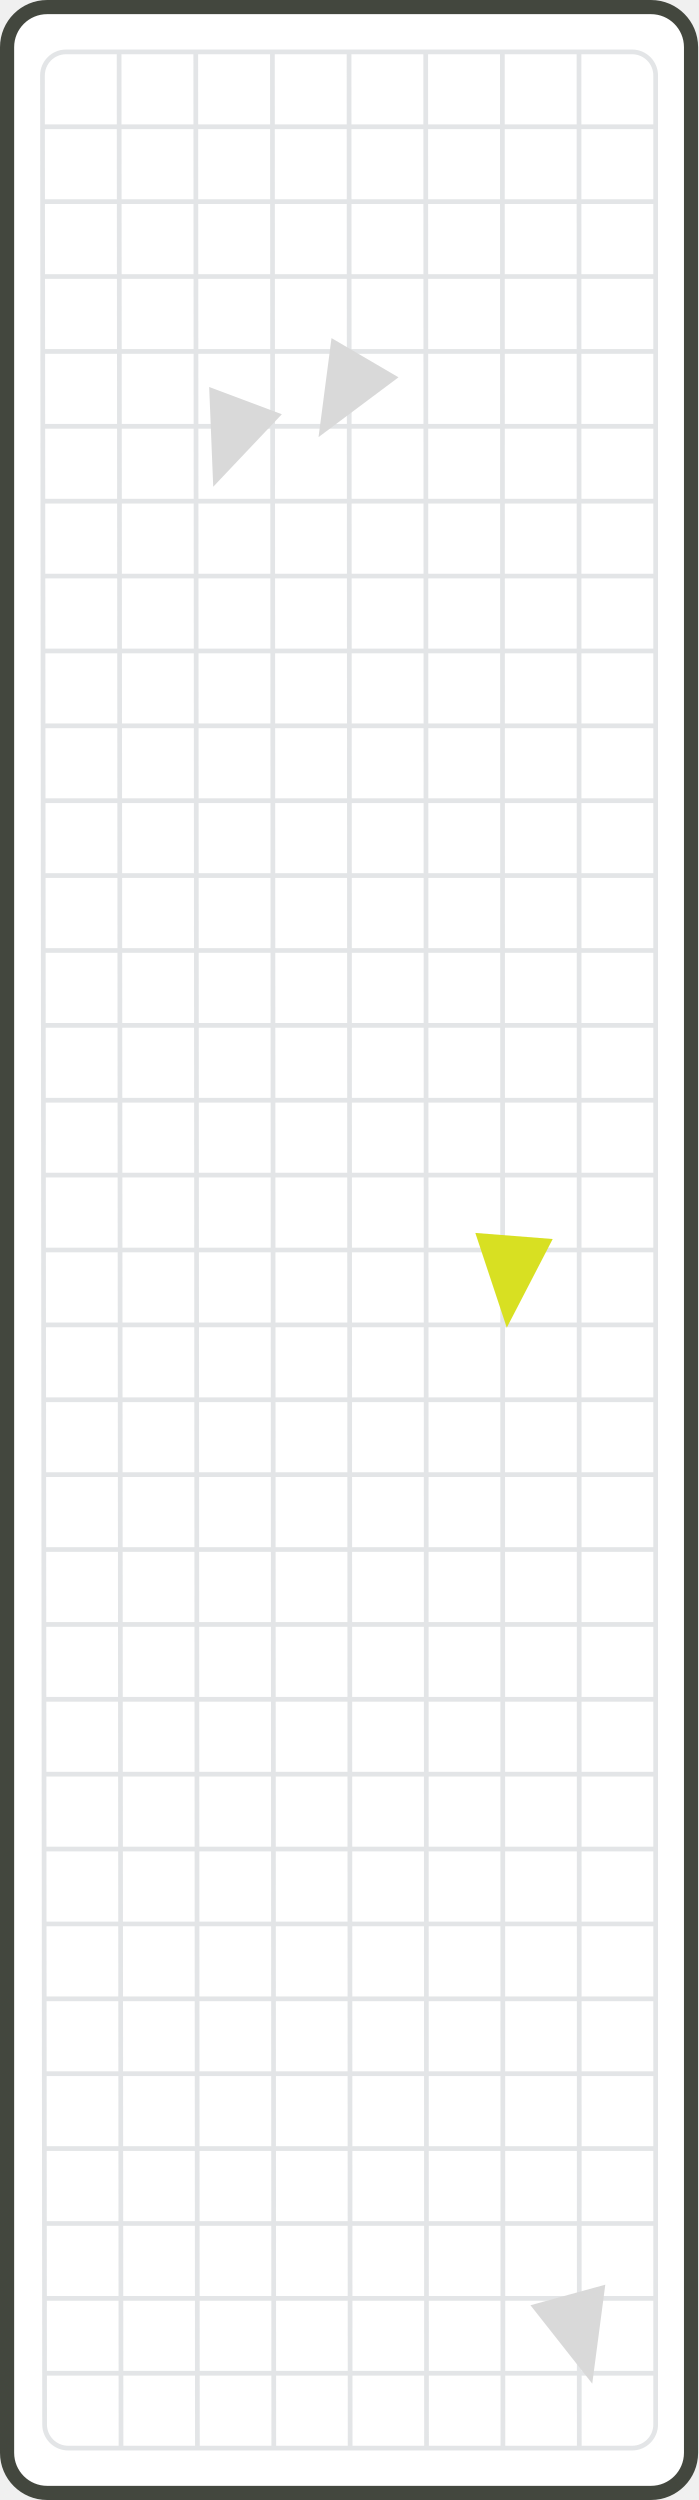
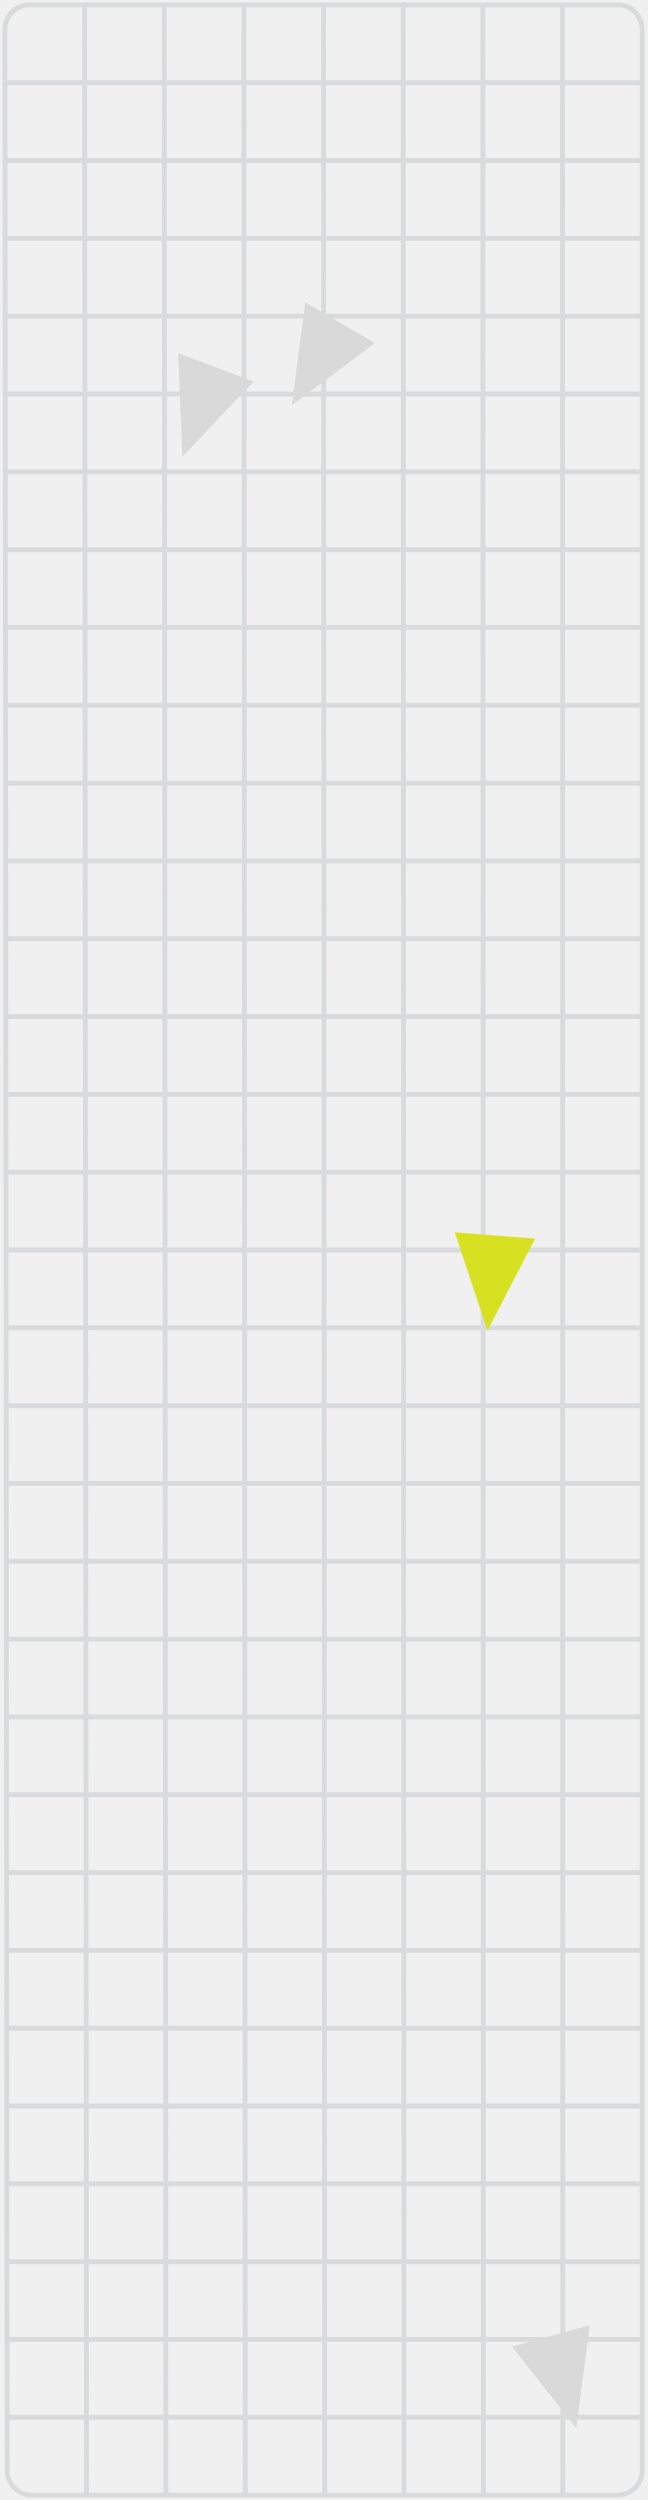
- <svg xmlns="http://www.w3.org/2000/svg" width="148" height="530" viewBox="0 0 148 530" fill="none">
-   <rect x="1.5" y="1.5" width="145" height="527" rx="8.5" fill="white" stroke="#43473E" stroke-width="3" />
-   <path opacity="0.3" d="M9.231 265H139M9.231 265L9.246 280.875M9.231 265L9.217 249.125M139 265V280.875M139 265V249.125M9.347 392H139M9.347 392L9.361 407.875M9.347 392L9.332 376.125M139 392V407.875M139 392V376.125M9.116 138H139M9.116 138L9.13 153.875M9.116 138L9.101 122.125M139 138L139 153.875M139 138L139 122.125M9.173 201.5H139M9.173 201.5L9.188 217.375M9.173 201.5L9.159 185.625M139 201.5V217.375M139 201.5V185.625M9.058 74.5H139M9.058 74.5L9.072 90.375M9.058 74.5L9.043 58.625M139 74.5V90.375M139 74.5V58.625M9.289 328.5H139M9.289 328.5L9.304 344.375M9.289 328.5L9.275 312.625M139 328.5L139 344.375M139 328.5L139 312.625M9.405 455.5H139M9.405 455.5L9.434 487.25M9.405 455.5L9.39 439.625M139 455.5V471.375M139 455.5V439.625M9.434 487.25H139M9.434 487.25L9.448 503.125M139 487.25V503.125M139 487.25V471.375M9.376 423.75H139M9.376 423.75L9.39 439.625M9.376 423.75L9.361 407.875M139 423.75V439.625M139 423.75V407.875M9.318 360.25H139M9.318 360.25L9.332 376.125M9.318 360.25L9.304 344.375M139 360.25V376.125M139 360.25V344.375M9.26 296.75H139M9.26 296.75L9.275 312.625M9.26 296.75L9.246 280.875M139 296.75V312.625M139 296.75V280.875M9.202 233.25H139M9.202 233.25L9.217 249.125M9.202 233.25L9.188 217.375M139 233.25V249.125M139 233.25V217.375M9.145 169.75H139M9.145 169.75L9.159 185.625M9.145 169.75L9.13 153.875M139 169.75V185.625M139 169.75V153.875M9.087 106.25H139M9.087 106.25L9.101 122.125M9.087 106.25L9.072 90.375M139 106.25V122.125M139 106.25V90.375M9.029 42.75H139M9.029 42.75L9.043 58.625M9.029 42.75L9.014 26.875M139 42.75V58.625M139 42.75V26.875M74.231 519L74 11M74.231 519H58.039M74.231 519H90.423M74 11H57.75M74 11H90.25M41.847 519L41.5 11M41.847 519H25.655M41.847 519H58.039M41.5 11H25.25M41.5 11H57.75M106.5 11L106.616 519M106.5 11H90.25M106.5 11H122.75M106.616 519H90.423M106.616 519H122.808M9.448 503.125L9.458 514.005C9.461 516.764 11.698 519 14.458 519H25.655M9.448 503.125H139M139 503.125L139 514C139 516.761 136.761 519 134 519H122.808M139 471.375H9M9.39 439.625H139M139 407.875H9.361M139 376.125H9.332M139 344.375H9.304M139 312.625H9.275M139 280.875H9.246M139 249.125H9.217M139 217.375H9.188M139 185.625H9.159M139 153.875H9.13M139 122.125H9.101M139 90.375H9.072M139 58.625H9.043M139 26.875V16C139 13.239 136.761 11 134 11H122.75M139 26.875H9.014M9.014 26.875L9.005 16.005C9.002 13.241 11.241 11 14.005 11H25.25M25.25 11L25.655 519M58.039 519L57.75 11M90.25 11L90.423 519M122.808 519L122.75 11" stroke="#A1A8AD" />
-   <path d="M67.53 92.664L70.28 71.679L84.481 79.991L67.53 92.664Z" fill="#D9D9D9" />
-   <path d="M45.202 103.192L44.344 82.044L59.751 87.82L45.202 103.192Z" fill="#D9D9D9" />
-   <path d="M107.438 281.467L100.768 261.381L117.171 262.673L107.438 281.467Z" fill="#D8E022" />
-   <path d="M125.556 505.335L112.456 488.711L128.323 484.352L125.556 505.335Z" fill="#D9D9D9" />
+ <svg xmlns="http://www.w3.org/2000/svg" width="132" height="510" viewBox="0 0 132 510" fill="none">
+   <path opacity="0.3" d="M1.231 255H131M1.231 255L1.246 270.875M1.231 255L1.217 239.125M131 255V270.875M131 255V239.125M1.347 382H131M1.347 382L1.361 397.875M1.347 382L1.332 366.125M131 382V397.875M131 382V366.125M1.116 128H131M1.116 128L1.13 143.875M1.116 128L1.101 112.125M131 128L131 143.875M131 128L131 112.125M1.173 191.5H131M1.173 191.5L1.188 207.375M1.173 191.5L1.159 175.625M131 191.5V207.375M131 191.5V175.625M1.058 64.5H131M1.058 64.5L1.072 80.375M1.058 64.5L1.043 48.625M131 64.5V80.375M131 64.5V48.625M1.289 318.5H131M1.289 318.5L1.304 334.375M1.289 318.5L1.275 302.625M131 318.5L131 334.375M131 318.5L131 302.625M1.405 445.5H131M1.405 445.5L1.434 477.25M1.405 445.5L1.39 429.625M131 445.5V461.375M131 445.5V429.625M1.434 477.25H131M1.434 477.25L1.448 493.125M131 477.25V493.125M131 477.25V461.375M1.376 413.75H131M1.376 413.75L1.39 429.625M1.376 413.75L1.361 397.875M131 413.75V429.625M131 413.75V397.875M1.318 350.25H131M1.318 350.25L1.332 366.125M1.318 350.25L1.304 334.375M131 350.25V366.125M131 350.25V334.375M1.26 286.75H131M1.26 286.75L1.275 302.625M1.26 286.75L1.246 270.875M131 286.75V302.625M131 286.75V270.875M1.202 223.25H131M1.202 223.25L1.217 239.125M1.202 223.25L1.188 207.375M131 223.25V239.125M131 223.25V207.375M1.145 159.75H131M1.145 159.75L1.159 175.625M1.145 159.75L1.13 143.875M131 159.75V175.625M131 159.75V143.875M1.087 96.25H131M1.087 96.25L1.101 112.125M1.087 96.25L1.072 80.375M131 96.25V112.125M131 96.25V80.375M1.029 32.75H131M1.029 32.75L1.043 48.625M1.029 32.75L1.014 16.875M131 32.75V48.625M131 32.75V16.875M66.231 509L66 1M66.231 509H50.039M66.231 509H82.423M66 1H49.75M66 1H82.25M33.847 509L33.5 1M33.847 509H17.655M33.847 509H50.039M33.5 1H17.25M33.5 1H49.75M98.5 1L98.616 509M98.5 1H82.25M98.5 1H114.75M98.616 509H82.423M98.616 509H114.808M1.448 493.125L1.458 504.005C1.461 506.764 3.698 509 6.458 509H17.655M1.448 493.125H131M131 493.125L131 504C131 506.761 128.761 509 126 509H114.808M131 461.375H1M1.39 429.625H131M131 397.875H1.361M131 366.125H1.332M131 334.375H1.304M131 302.625H1.275M131 270.875H1.246M131 239.125H1.217M131 207.375H1.188M131 175.625H1.159M131 143.875H1.13M131 112.125H1.101M131 80.375H1.072M131 48.625H1.043M131 16.875V6C131 3.239 128.761 1 126 1H114.75M131 16.875H1.014M1.014 16.875L1.005 6.005C1.002 3.241 3.241 1 6.005 1H17.25M17.25 1L17.655 509M50.039 509L49.75 1M82.25 1L82.423 509M114.808 509L114.75 1" stroke="#A1A8AD" />
+   <path d="M59.53 82.664L62.28 61.679L76.481 69.991L59.53 82.664Z" fill="#D9D9D9" />
+   <path d="M37.202 93.192L36.344 72.044L51.751 77.82L37.202 93.192Z" fill="#D9D9D9" />
+   <path d="M99.438 271.467L92.768 251.381L109.171 252.673L99.438 271.467Z" fill="#D8E022" />
+   <path d="M117.556 495.335L104.456 478.711L120.323 474.352L117.556 495.335Z" fill="#D9D9D9" />
</svg>
